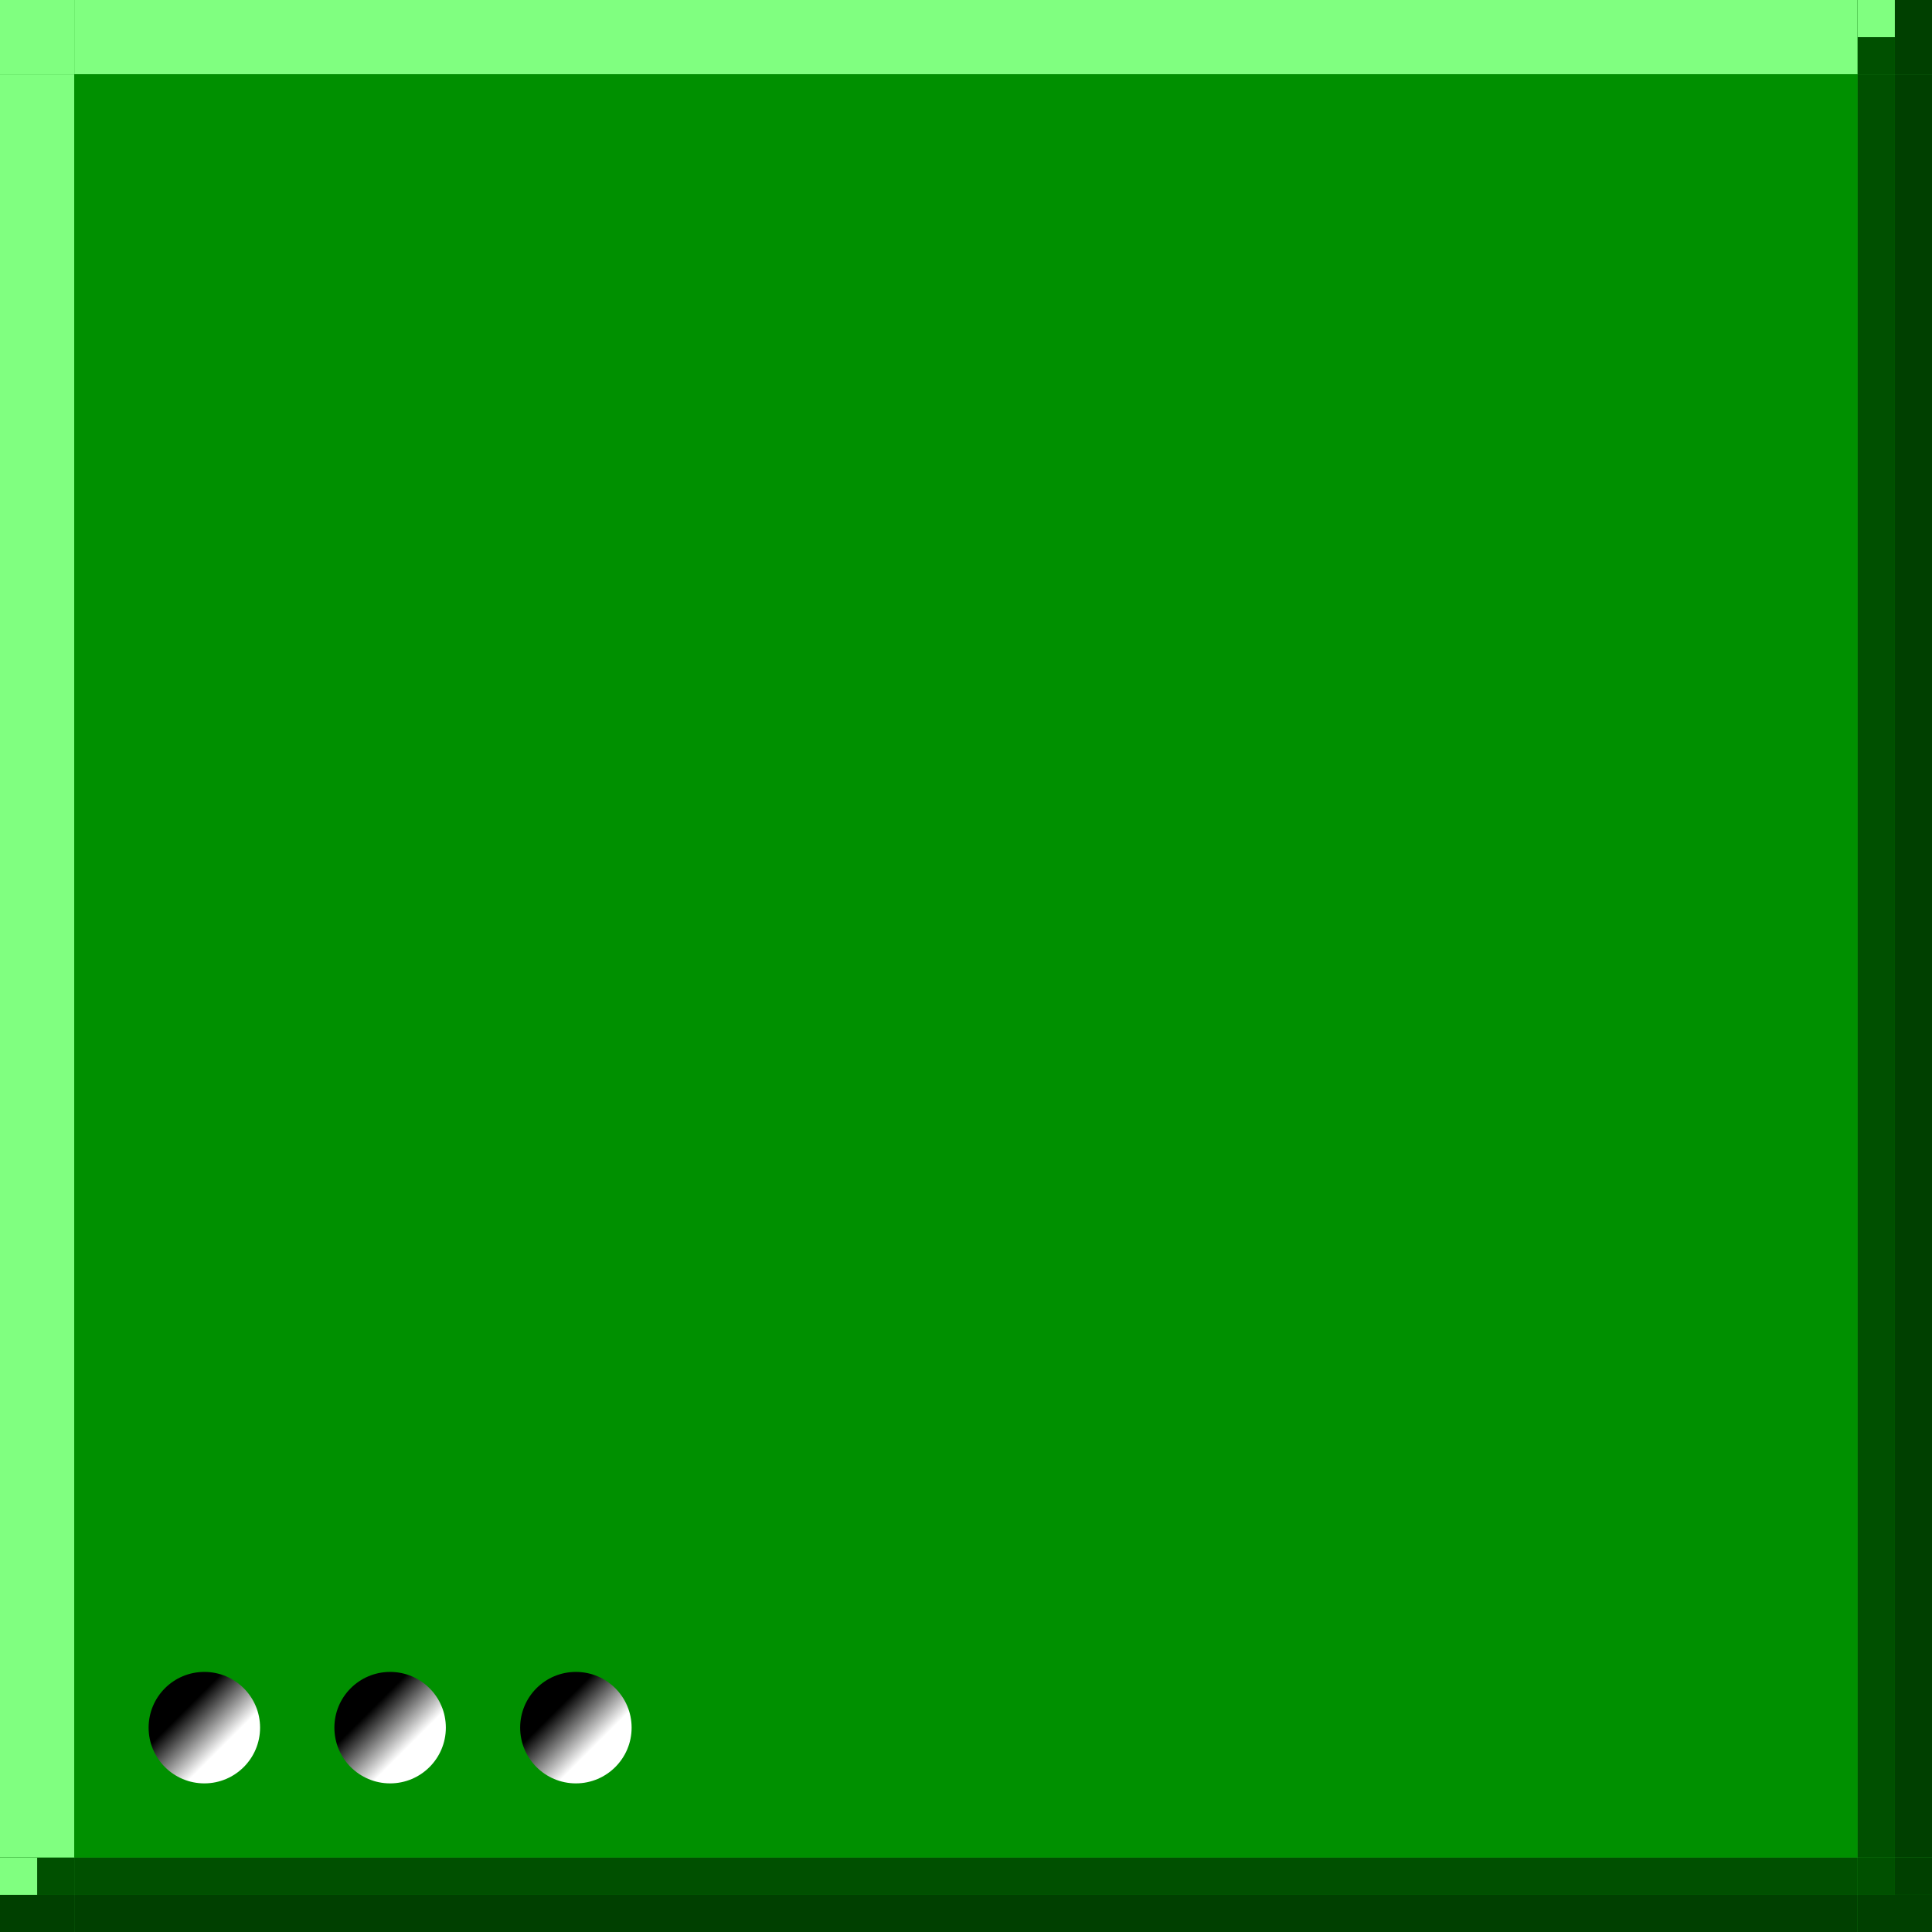
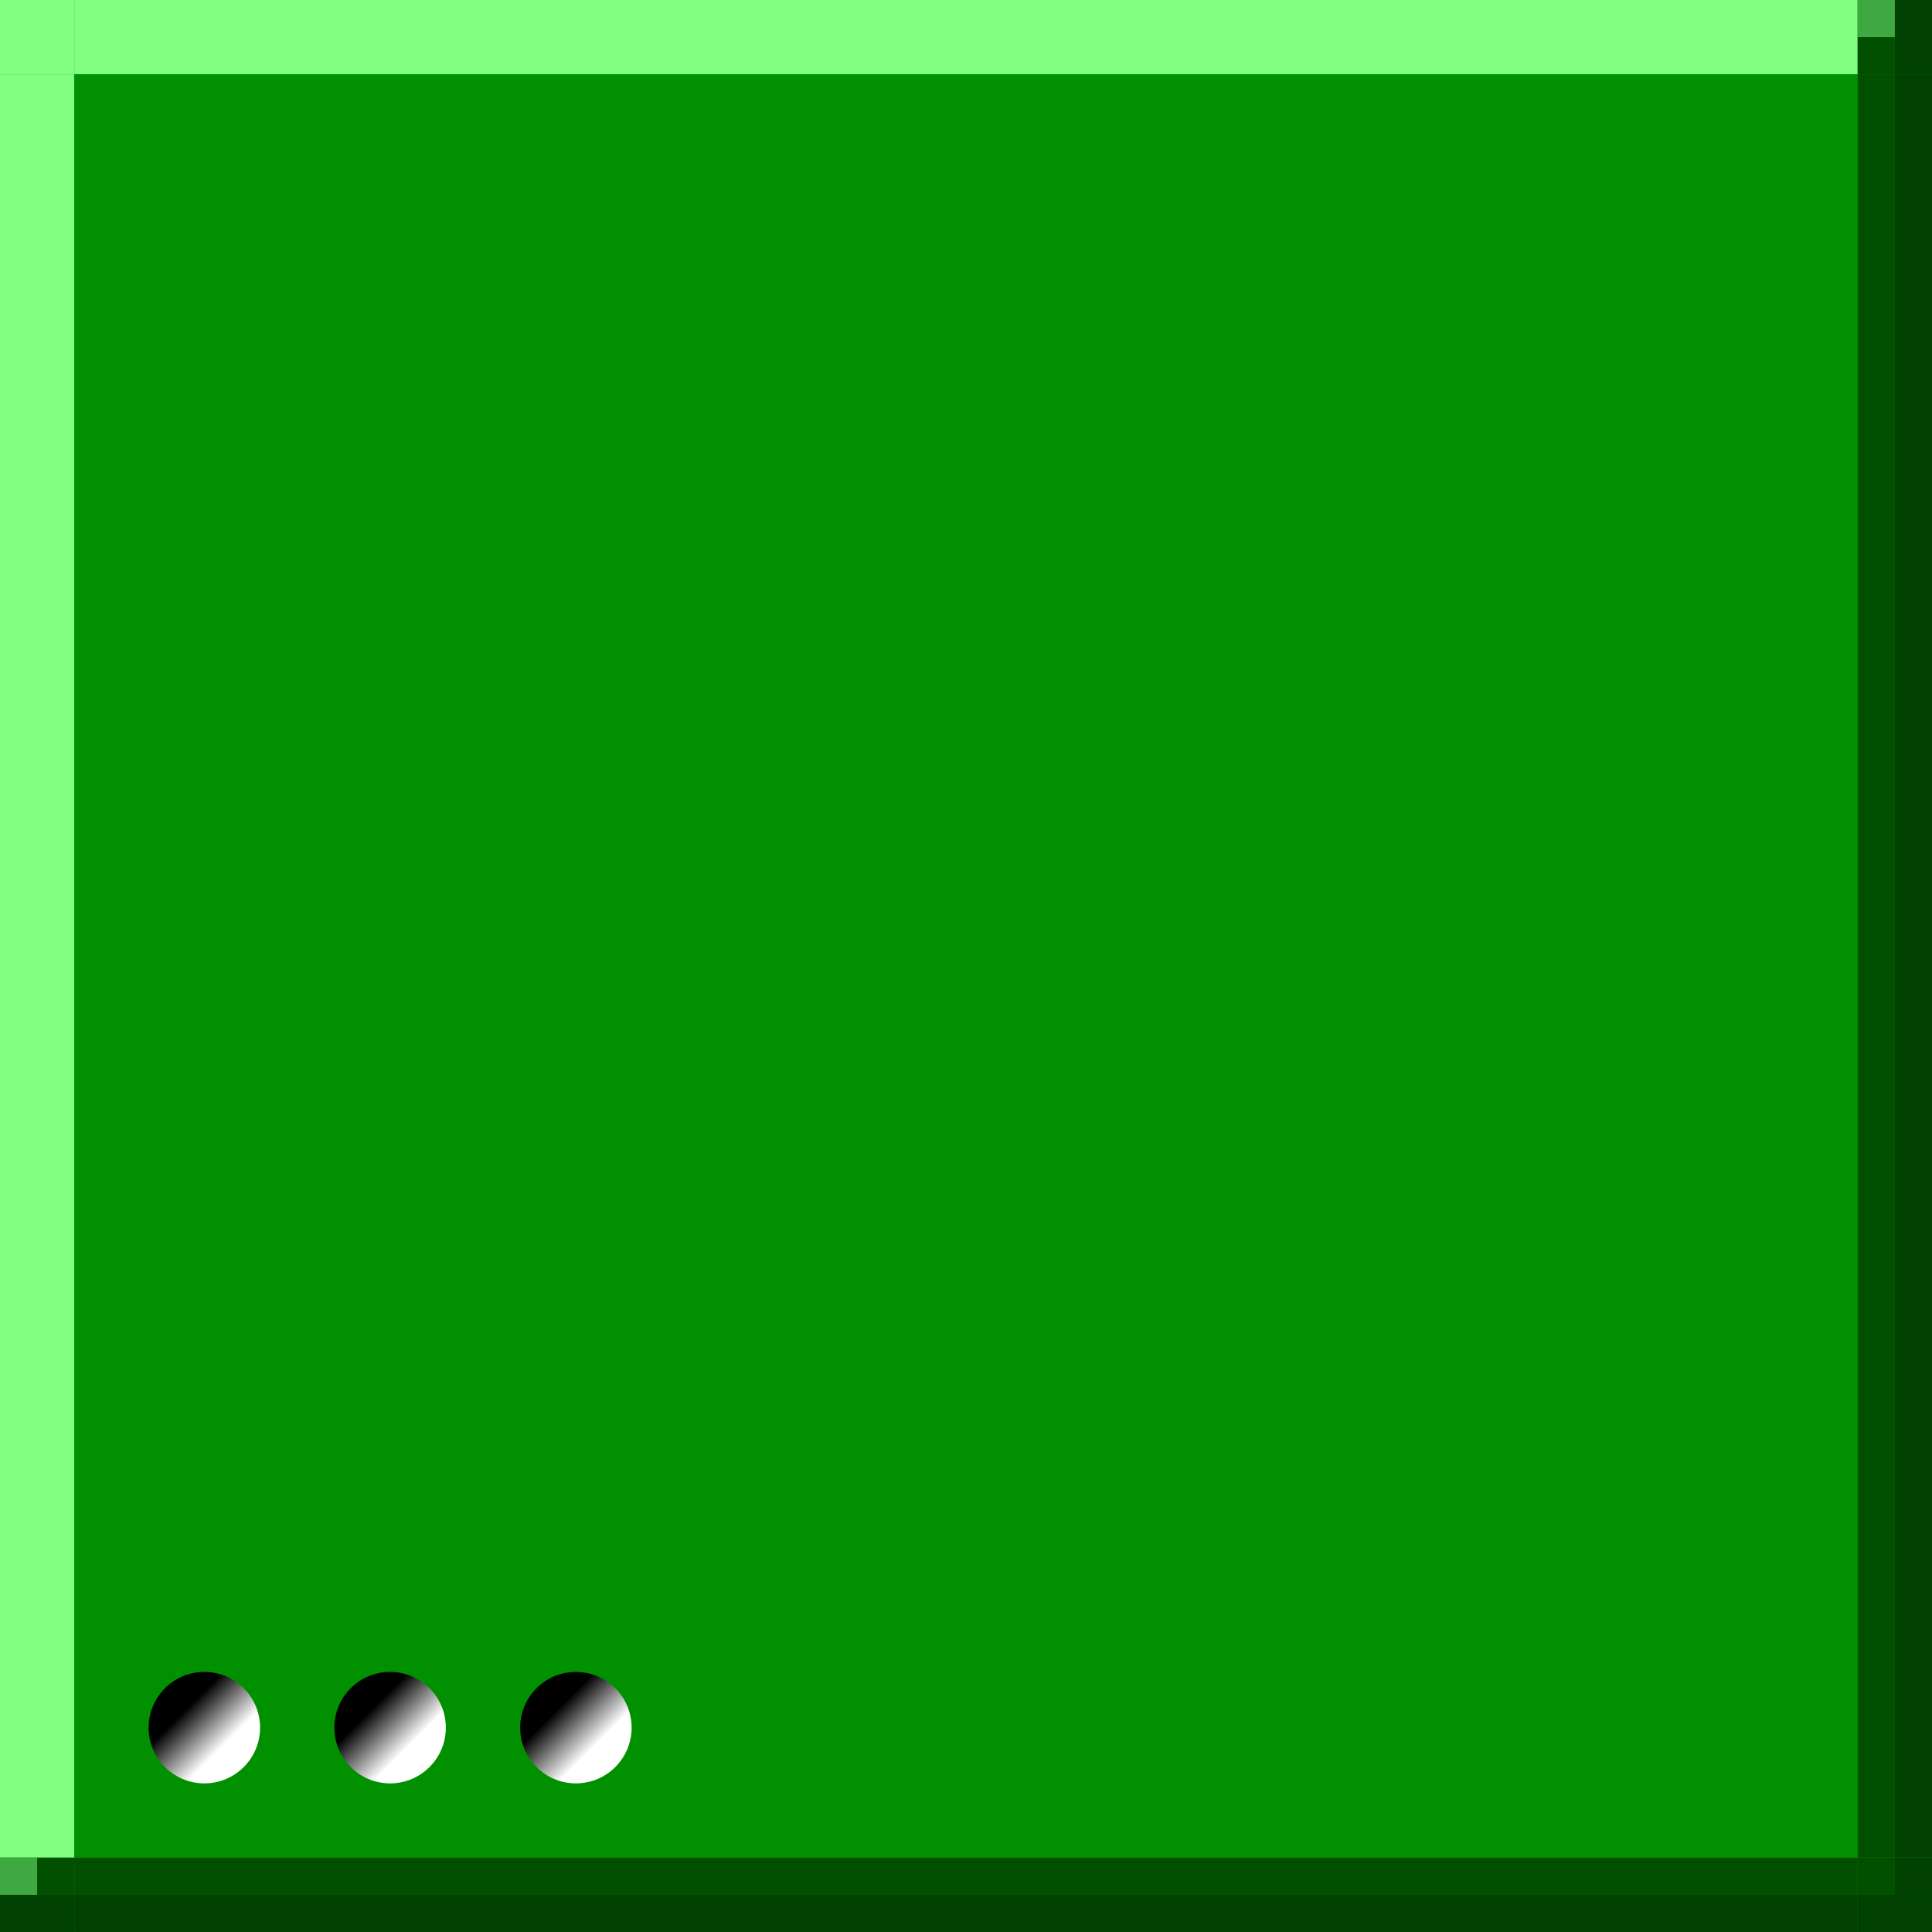
<svg xmlns="http://www.w3.org/2000/svg" xmlns:xlink="http://www.w3.org/1999/xlink" height="52" width="52" id="svg3124" version="1.0">
  <defs id="defs3126">
    <linearGradient id="linearGradient5384">
      <stop style="stop-color:#000000;stop-opacity:1;" offset="0" id="stop5386" />
      <stop style="stop-color:#ffffff;stop-opacity:1;" offset="1" id="stop5388" />
    </linearGradient>
    <linearGradient gradientTransform="translate(-462.5,-287.1378)" y2="49" x2="128" y1="48" x1="127" gradientUnits="userSpaceOnUse" id="linearGradient5407-4-3" xlink:href="#linearGradient5384" />
    <linearGradient gradientTransform="translate(-467.5,-287.1378)" y2="49" x2="128" y1="48" x1="127" gradientUnits="userSpaceOnUse" id="linearGradient5407-5" xlink:href="#linearGradient5384" />
    <linearGradient gradientTransform="translate(-472.5,-287.1378)" xlink:href="#linearGradient5384" id="linearGradient5390-6" x1="127" y1="48" x2="128" y2="49" gradientUnits="userSpaceOnUse" />
  </defs>
  <g id="layer1" transform="translate(-23.5,176.1378)">
    <g transform="translate(375,110)" id="hover-topleft">
      <rect y="-286.138" x="-351.5" height="2" width="2" id="rect4945" style="opacity:1;vector-effect:none;fill:#008000;fill-opacity:1;stroke:none;stroke-width:0.783;stroke-linecap:square;stroke-linejoin:miter;stroke-miterlimit:8.3;stroke-dasharray:none;stroke-dashoffset:0;stroke-opacity:1;marker:none" />
      <rect y="-286.138" x="-351.5" height="2" width="2" id="rect4947" style="opacity:1;vector-effect:none;fill:#80ff80;fill-opacity:1;stroke:none;stroke-width:0.783;stroke-linecap:square;stroke-linejoin:miter;stroke-miterlimit:8.3;stroke-dasharray:none;stroke-dashoffset:0;stroke-opacity:1;marker:none" />
    </g>
    <g transform="translate(374,110)" id="hover-top">
      <rect y="-286.138" x="-348.5" height="2" width="48" id="rect4951" style="opacity:1;vector-effect:none;fill:#008000;fill-opacity:1;stroke:none;stroke-width:0.783;stroke-linecap:square;stroke-linejoin:miter;stroke-miterlimit:8.3;stroke-dasharray:none;stroke-dashoffset:0;stroke-opacity:1;marker:none" />
      <rect y="-286.138" x="-348.5" height="2" width="48" id="rect4953" style="opacity:1;vector-effect:none;fill:#80ff80;fill-opacity:1;stroke:none;stroke-width:0.783;stroke-linecap:square;stroke-linejoin:miter;stroke-miterlimit:8.3;stroke-dasharray:none;stroke-dashoffset:0;stroke-opacity:1;marker:none" />
    </g>
    <g transform="translate(375,109)" id="hover-left">
      <rect y="-283.138" x="-351.5" height="48" width="2" id="rect4957" style="opacity:1;vector-effect:none;fill:#008000;fill-opacity:1;stroke:none;stroke-width:0.783;stroke-linecap:square;stroke-linejoin:miter;stroke-miterlimit:8.3;stroke-dasharray:none;stroke-dashoffset:0;stroke-opacity:1;marker:none" />
      <rect y="-283.138" x="-351.5" height="48" width="2" id="rect4959" style="opacity:1;vector-effect:none;fill:#80ff80;fill-opacity:1;stroke:none;stroke-width:0.783;stroke-linecap:square;stroke-linejoin:miter;stroke-miterlimit:8.3;stroke-dasharray:none;stroke-dashoffset:0;stroke-opacity:1;marker:none" />
    </g>
    <g transform="translate(374,109)" id="hover-center">
      <rect y="-283.138" x="-348.5" height="48" width="48" id="rect4963" style="opacity:1;vector-effect:none;fill:#008000;fill-opacity:1;stroke:none;stroke-width:0.783;stroke-linecap:square;stroke-linejoin:miter;stroke-miterlimit:8.3;stroke-dasharray:none;stroke-dashoffset:0;stroke-opacity:1;marker:none" />
      <rect style="opacity:1;vector-effect:none;fill:#009000;fill-opacity:1;stroke:none;stroke-width:0.783;stroke-linecap:square;stroke-linejoin:miter;stroke-miterlimit:8.3;stroke-dasharray:none;stroke-dashoffset:0;stroke-opacity:1;marker:none" id="rect5230" width="48" height="48" x="-348.5" y="-283.138" />
      <circle r="1.5" cy="-238.638" cx="-345" id="path4614-1" style="color:#000000;display:inline;overflow:visible;visibility:visible;fill:url(#linearGradient5390-6);fill-opacity:1;fill-rule:nonzero;stroke:none;stroke-width:1;marker:none;enable-background:accumulate" />
      <circle r="1.5" cy="-238.638" cx="-340" id="path4614-0-2" style="color:#000000;display:inline;overflow:visible;visibility:visible;fill:url(#linearGradient5407-5);fill-opacity:1;fill-rule:nonzero;stroke:none;stroke-width:1;marker:none;enable-background:accumulate" />
      <circle r="1.5" cy="-238.638" cx="-335" id="path4614-4-7" style="color:#000000;display:inline;overflow:visible;visibility:visible;fill:url(#linearGradient5407-4-3);fill-opacity:1;fill-rule:nonzero;stroke:none;stroke-width:1;marker:none;enable-background:accumulate" />
    </g>
    <g transform="translate(373,110)" id="hover-topright">
      <rect y="-286.138" x="-299.5" height="2" width="2" id="rect4969" style="opacity:1;vector-effect:none;fill:#008000;fill-opacity:1;stroke:none;stroke-width:0.783;stroke-linecap:square;stroke-linejoin:miter;stroke-miterlimit:8.3;stroke-dasharray:none;stroke-dashoffset:0;stroke-opacity:1;marker:none" />
      <rect y="-286.138" x="-298.5" height="2" width="1" id="rect4971" style="opacity:1;vector-effect:none;fill:#004000;fill-opacity:1;stroke:none;stroke-width:0.783;stroke-linecap:square;stroke-linejoin:miter;stroke-miterlimit:8.3;stroke-dasharray:none;stroke-dashoffset:0;stroke-opacity:1;marker:none" />
      <rect y="-286.138" x="-299.5" height="2" width="1" id="rect4973" style="opacity:1;vector-effect:none;fill:#005000;fill-opacity:1;stroke:none;stroke-width:0.783;stroke-linecap:square;stroke-linejoin:miter;stroke-miterlimit:8.3;stroke-dasharray:none;stroke-dashoffset:0;stroke-opacity:1;marker:none" />
-       <rect y="-286.138" x="-299.5" height="1" width="1" id="rect4975" style="opacity:1;vector-effect:none;fill:#80ff80;fill-opacity:1;stroke:none;stroke-width:0.783;stroke-linecap:square;stroke-linejoin:miter;stroke-miterlimit:8.3;stroke-dasharray:none;stroke-dashoffset:0;stroke-opacity:1;marker:none" />
+       <rect y="-286.138" x="-299.5" height="1" width="1" id="rect4975" style="opacity:0.5;vector-effect:none;fill:#80ff80;fill-opacity:1;stroke:none;stroke-width:0.783;stroke-linecap:square;stroke-linejoin:miter;stroke-miterlimit:8.3;stroke-dasharray:none;stroke-dashoffset:0;stroke-opacity:1;marker:none" />
    </g>
    <g transform="translate(373,109)" id="hover-right">
      <rect y="-283.138" x="-299.5" height="48" width="2" id="rect4979" style="opacity:1;vector-effect:none;fill:#008000;fill-opacity:1;stroke:none;stroke-width:0.783;stroke-linecap:square;stroke-linejoin:miter;stroke-miterlimit:8.3;stroke-dasharray:none;stroke-dashoffset:0;stroke-opacity:1;marker:none" />
      <rect y="-283.138" x="-298.5" height="48" width="1" id="rect4981" style="opacity:1;vector-effect:none;fill:#004000;fill-opacity:1;stroke:none;stroke-width:0.783;stroke-linecap:square;stroke-linejoin:miter;stroke-miterlimit:8.3;stroke-dasharray:none;stroke-dashoffset:0;stroke-opacity:1;marker:none" />
      <rect y="-283.138" x="-299.5" height="48" width="1" id="rect4983" style="opacity:1;vector-effect:none;fill:#005000;fill-opacity:1;stroke:none;stroke-width:0.783;stroke-linecap:square;stroke-linejoin:miter;stroke-miterlimit:8.3;stroke-dasharray:none;stroke-dashoffset:0;stroke-opacity:1;marker:none" />
    </g>
    <g transform="translate(375,108)" id="hover-bottomleft">
      <rect y="-234.138" x="-351.5" height="2" width="2" id="rect4987" style="opacity:1;vector-effect:none;fill:#008000;fill-opacity:1;stroke:none;stroke-width:0.783;stroke-linecap:square;stroke-linejoin:miter;stroke-miterlimit:8.3;stroke-dasharray:none;stroke-dashoffset:0;stroke-opacity:1;marker:none" />
      <rect y="-233.138" x="-351.5" height="1" width="2" id="rect4989" style="opacity:1;vector-effect:none;fill:#004000;fill-opacity:1;stroke:none;stroke-width:0.783;stroke-linecap:square;stroke-linejoin:miter;stroke-miterlimit:8.3;stroke-dasharray:none;stroke-dashoffset:0;stroke-opacity:1;marker:none" />
      <rect y="-234.138" x="-351.5" height="1" width="2" id="rect4991" style="opacity:1;vector-effect:none;fill:#005000;fill-opacity:1;stroke:none;stroke-width:0.783;stroke-linecap:square;stroke-linejoin:miter;stroke-miterlimit:8.3;stroke-dasharray:none;stroke-dashoffset:0;stroke-opacity:1;marker:none" />
-       <rect y="-234.138" x="-351.5" height="1" width="1" id="rect4993" style="opacity:1;vector-effect:none;fill:#80ff80;fill-opacity:1;stroke:none;stroke-width:0.783;stroke-linecap:square;stroke-linejoin:miter;stroke-miterlimit:8.3;stroke-dasharray:none;stroke-dashoffset:0;stroke-opacity:1;marker:none" />
+       <rect y="-234.138" x="-351.5" height="1" width="1" id="rect4993" style="opacity:0.5;vector-effect:none;fill:#80ff80;fill-opacity:1;stroke:none;stroke-width:0.783;stroke-linecap:square;stroke-linejoin:miter;stroke-miterlimit:8.3;stroke-dasharray:none;stroke-dashoffset:0;stroke-opacity:1;marker:none" />
    </g>
    <g transform="translate(374,108)" id="hover-bottom">
      <rect y="-234.138" x="-348.5" height="2" width="48" id="rect4997" style="opacity:1;vector-effect:none;fill:#008000;fill-opacity:1;stroke:none;stroke-width:0.783;stroke-linecap:square;stroke-linejoin:miter;stroke-miterlimit:8.3;stroke-dasharray:none;stroke-dashoffset:0;stroke-opacity:1;marker:none" />
      <rect y="-233.138" x="-348.5" height="1" width="48" id="rect4999" style="opacity:1;vector-effect:none;fill:#004000;fill-opacity:1;stroke:none;stroke-width:0.783;stroke-linecap:square;stroke-linejoin:miter;stroke-miterlimit:8.3;stroke-dasharray:none;stroke-dashoffset:0;stroke-opacity:1;marker:none" />
      <rect y="-234.138" x="-348.5" height="1" width="48" id="rect5002" style="opacity:1;vector-effect:none;fill:#005000;fill-opacity:1;stroke:none;stroke-width:0.783;stroke-linecap:square;stroke-linejoin:miter;stroke-miterlimit:8.3;stroke-dasharray:none;stroke-dashoffset:0;stroke-opacity:1;marker:none" />
    </g>
    <g transform="translate(373,108)" id="hover-bottomright">
      <rect y="-234.138" x="-299.5" height="2" width="2" id="rect5006" style="opacity:1;vector-effect:none;fill:#008000;fill-opacity:1;stroke:none;stroke-width:0.783;stroke-linecap:square;stroke-linejoin:miter;stroke-miterlimit:8.3;stroke-dasharray:none;stroke-dashoffset:0;stroke-opacity:1;marker:none" />
      <rect y="-234.138" x="-298.5" height="1" width="1" id="rect5008" style="opacity:1;vector-effect:none;fill:#004000;fill-opacity:1;stroke:none;stroke-width:0.783;stroke-linecap:square;stroke-linejoin:miter;stroke-miterlimit:8.3;stroke-dasharray:none;stroke-dashoffset:0;stroke-opacity:1;marker:none" />
      <rect y="-233.138" x="-299.5" height="1" width="2" id="rect5010" style="opacity:1;vector-effect:none;fill:#004000;fill-opacity:1;stroke:none;stroke-width:0.783;stroke-linecap:square;stroke-linejoin:miter;stroke-miterlimit:8.3;stroke-dasharray:none;stroke-dashoffset:0;stroke-opacity:1;marker:none" />
      <rect y="-234.138" x="-299.5" height="1" width="1" id="rect5012" style="opacity:1;vector-effect:none;fill:#005000;fill-opacity:1;stroke:none;stroke-width:0.783;stroke-linecap:square;stroke-linejoin:miter;stroke-miterlimit:8.3;stroke-dasharray:none;stroke-dashoffset:0;stroke-opacity:1;marker:none" />
    </g>
  </g>
</svg>
